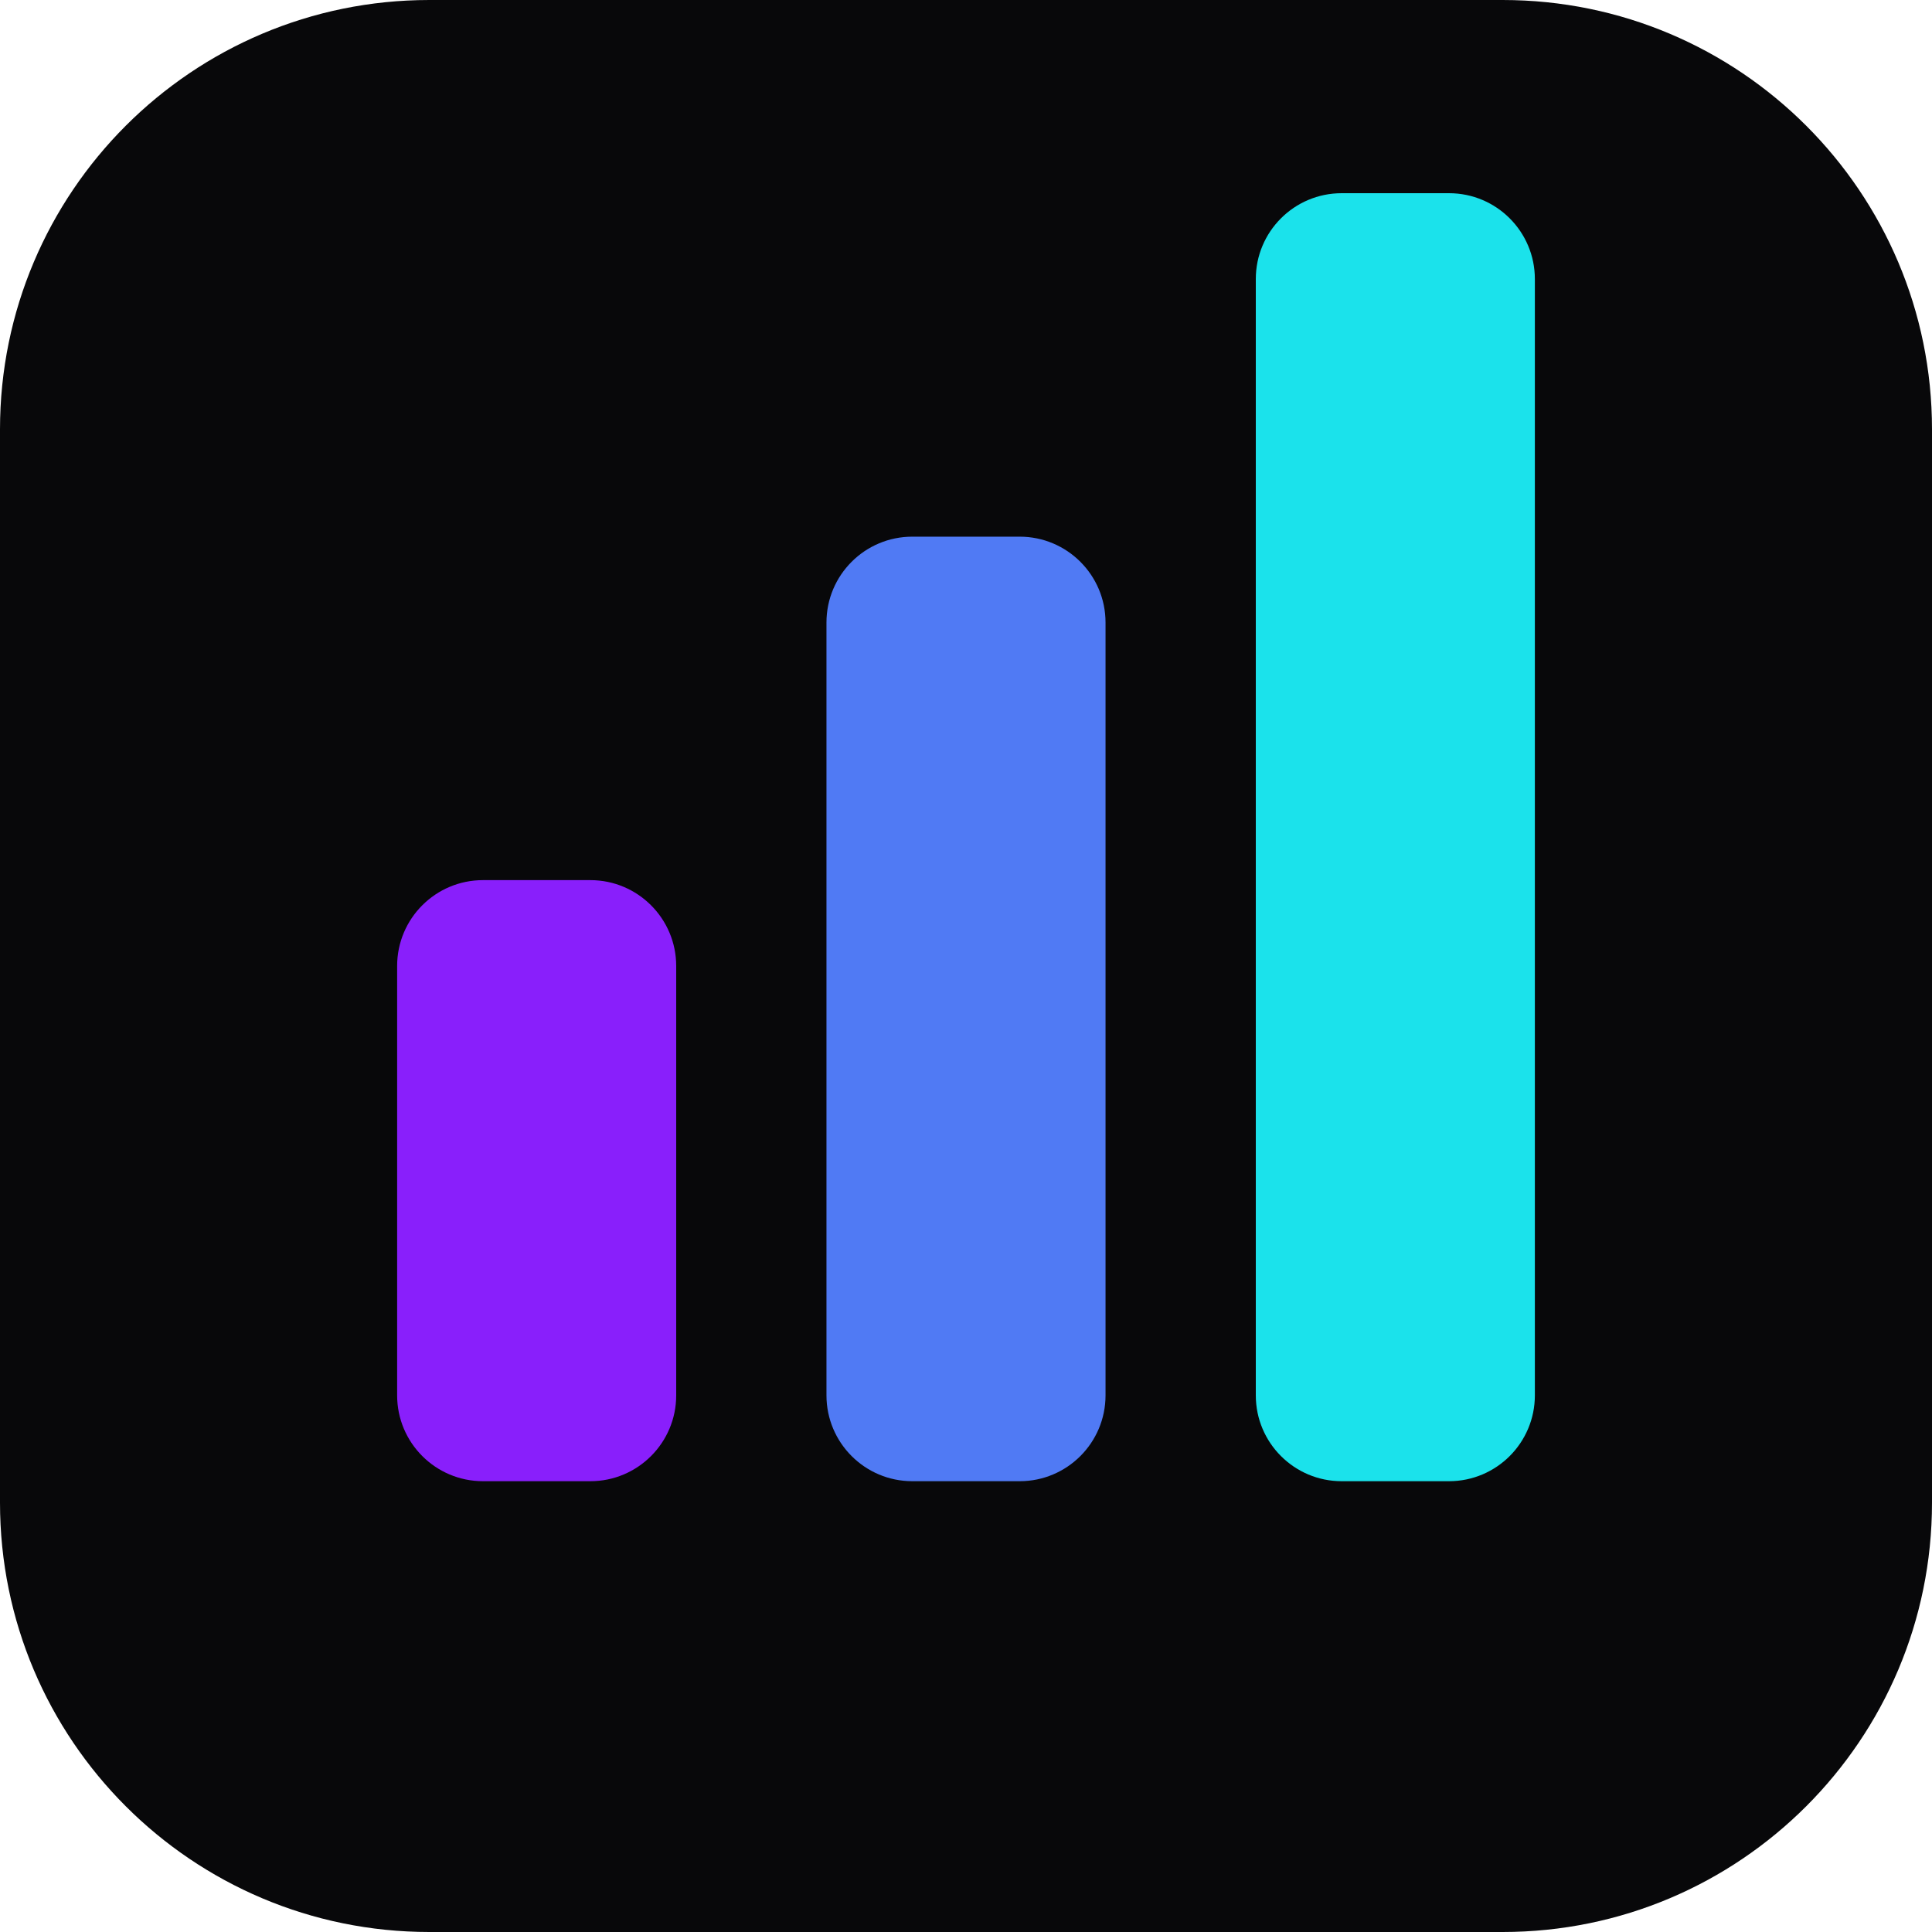
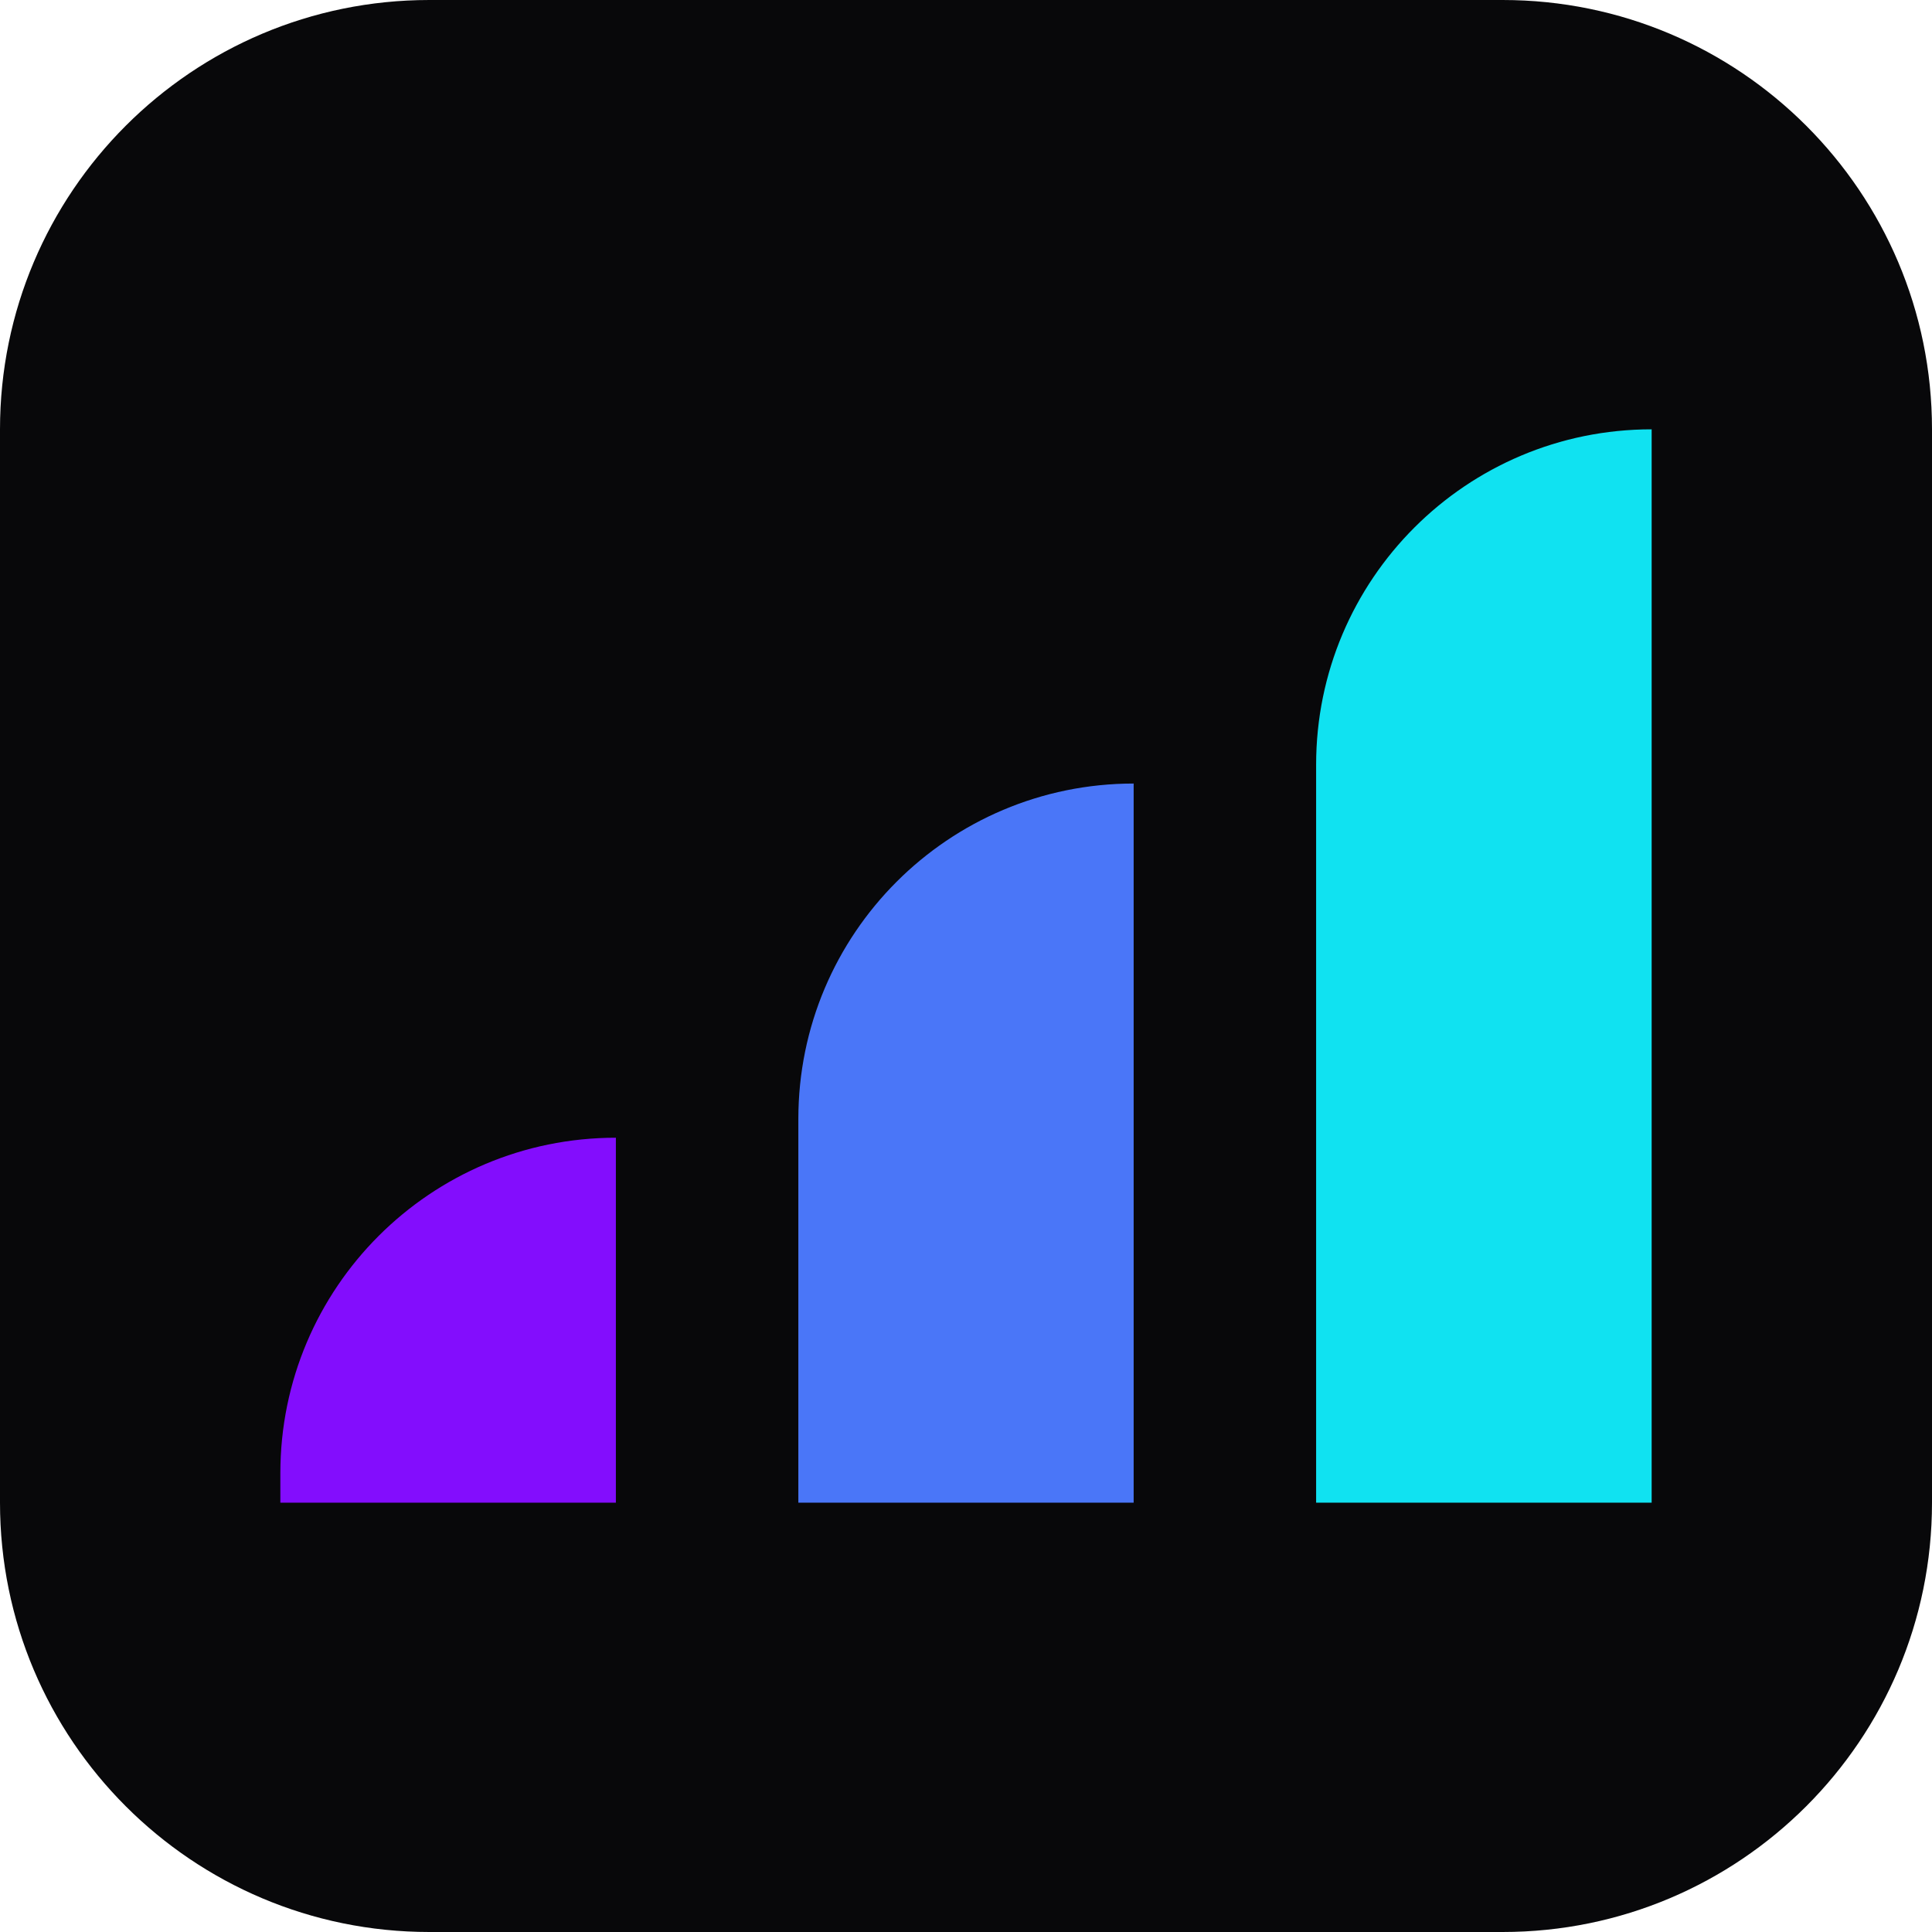
<svg xmlns="http://www.w3.org/2000/svg" viewBox="0 0 180 180">
  <rect width="180" height="180" rx="40" fill="#08080A" />
-   <rect x="37" y="82" width="26" height="56" rx="8" fill="#891FFB" />
-   <rect x="77" y="50" width="26" height="88" rx="8" fill="#507AF4" />
-   <rect x="117" y="18" width="26" height="120" rx="8" fill="#1BE2EB" />
+   <path d="M26.12 140V137.25A31.25 31.25 0 0 1 57.38 106V140Z" fill="#830DFD" />
+   <path d="M74.38 140V104.25A31.25 31.25 0 0 1 105.62 73V140Z" fill="#4A76F8" />
+   <path d="M122.62 140V71.25A31.25 31.25 0 0 1 153.88 40V140Z" fill="#10E2F1" />
</svg>
